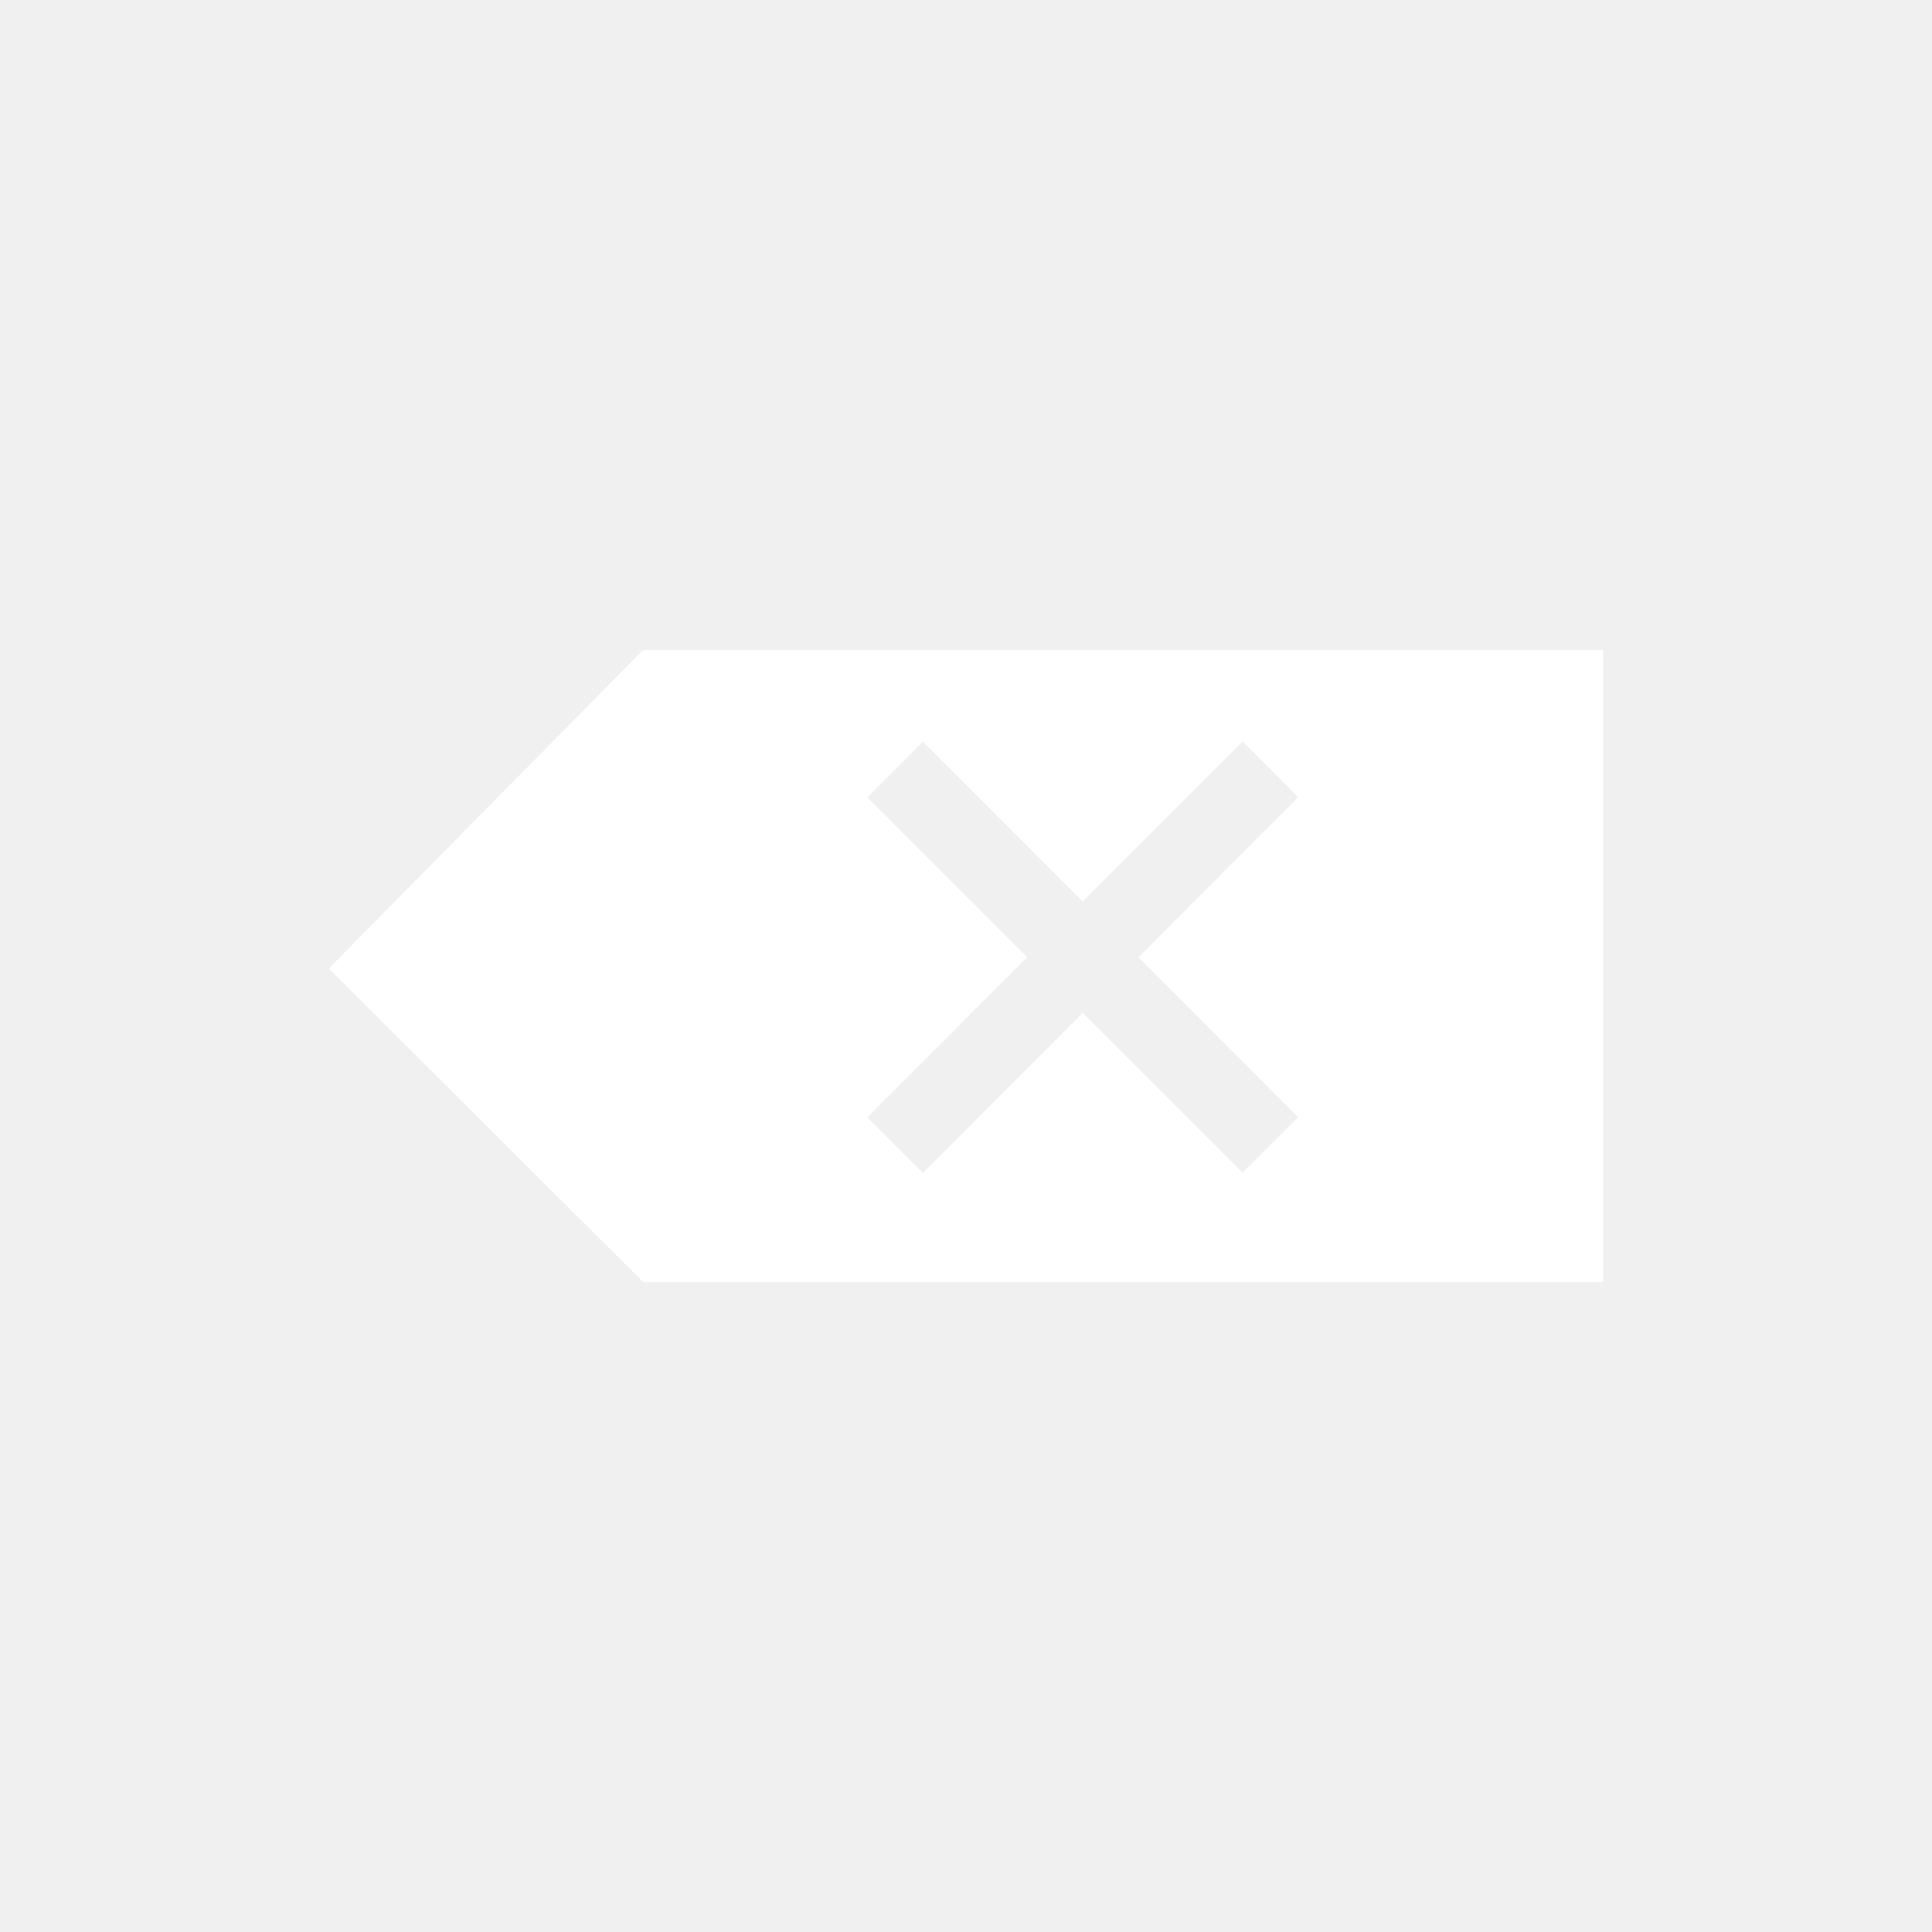
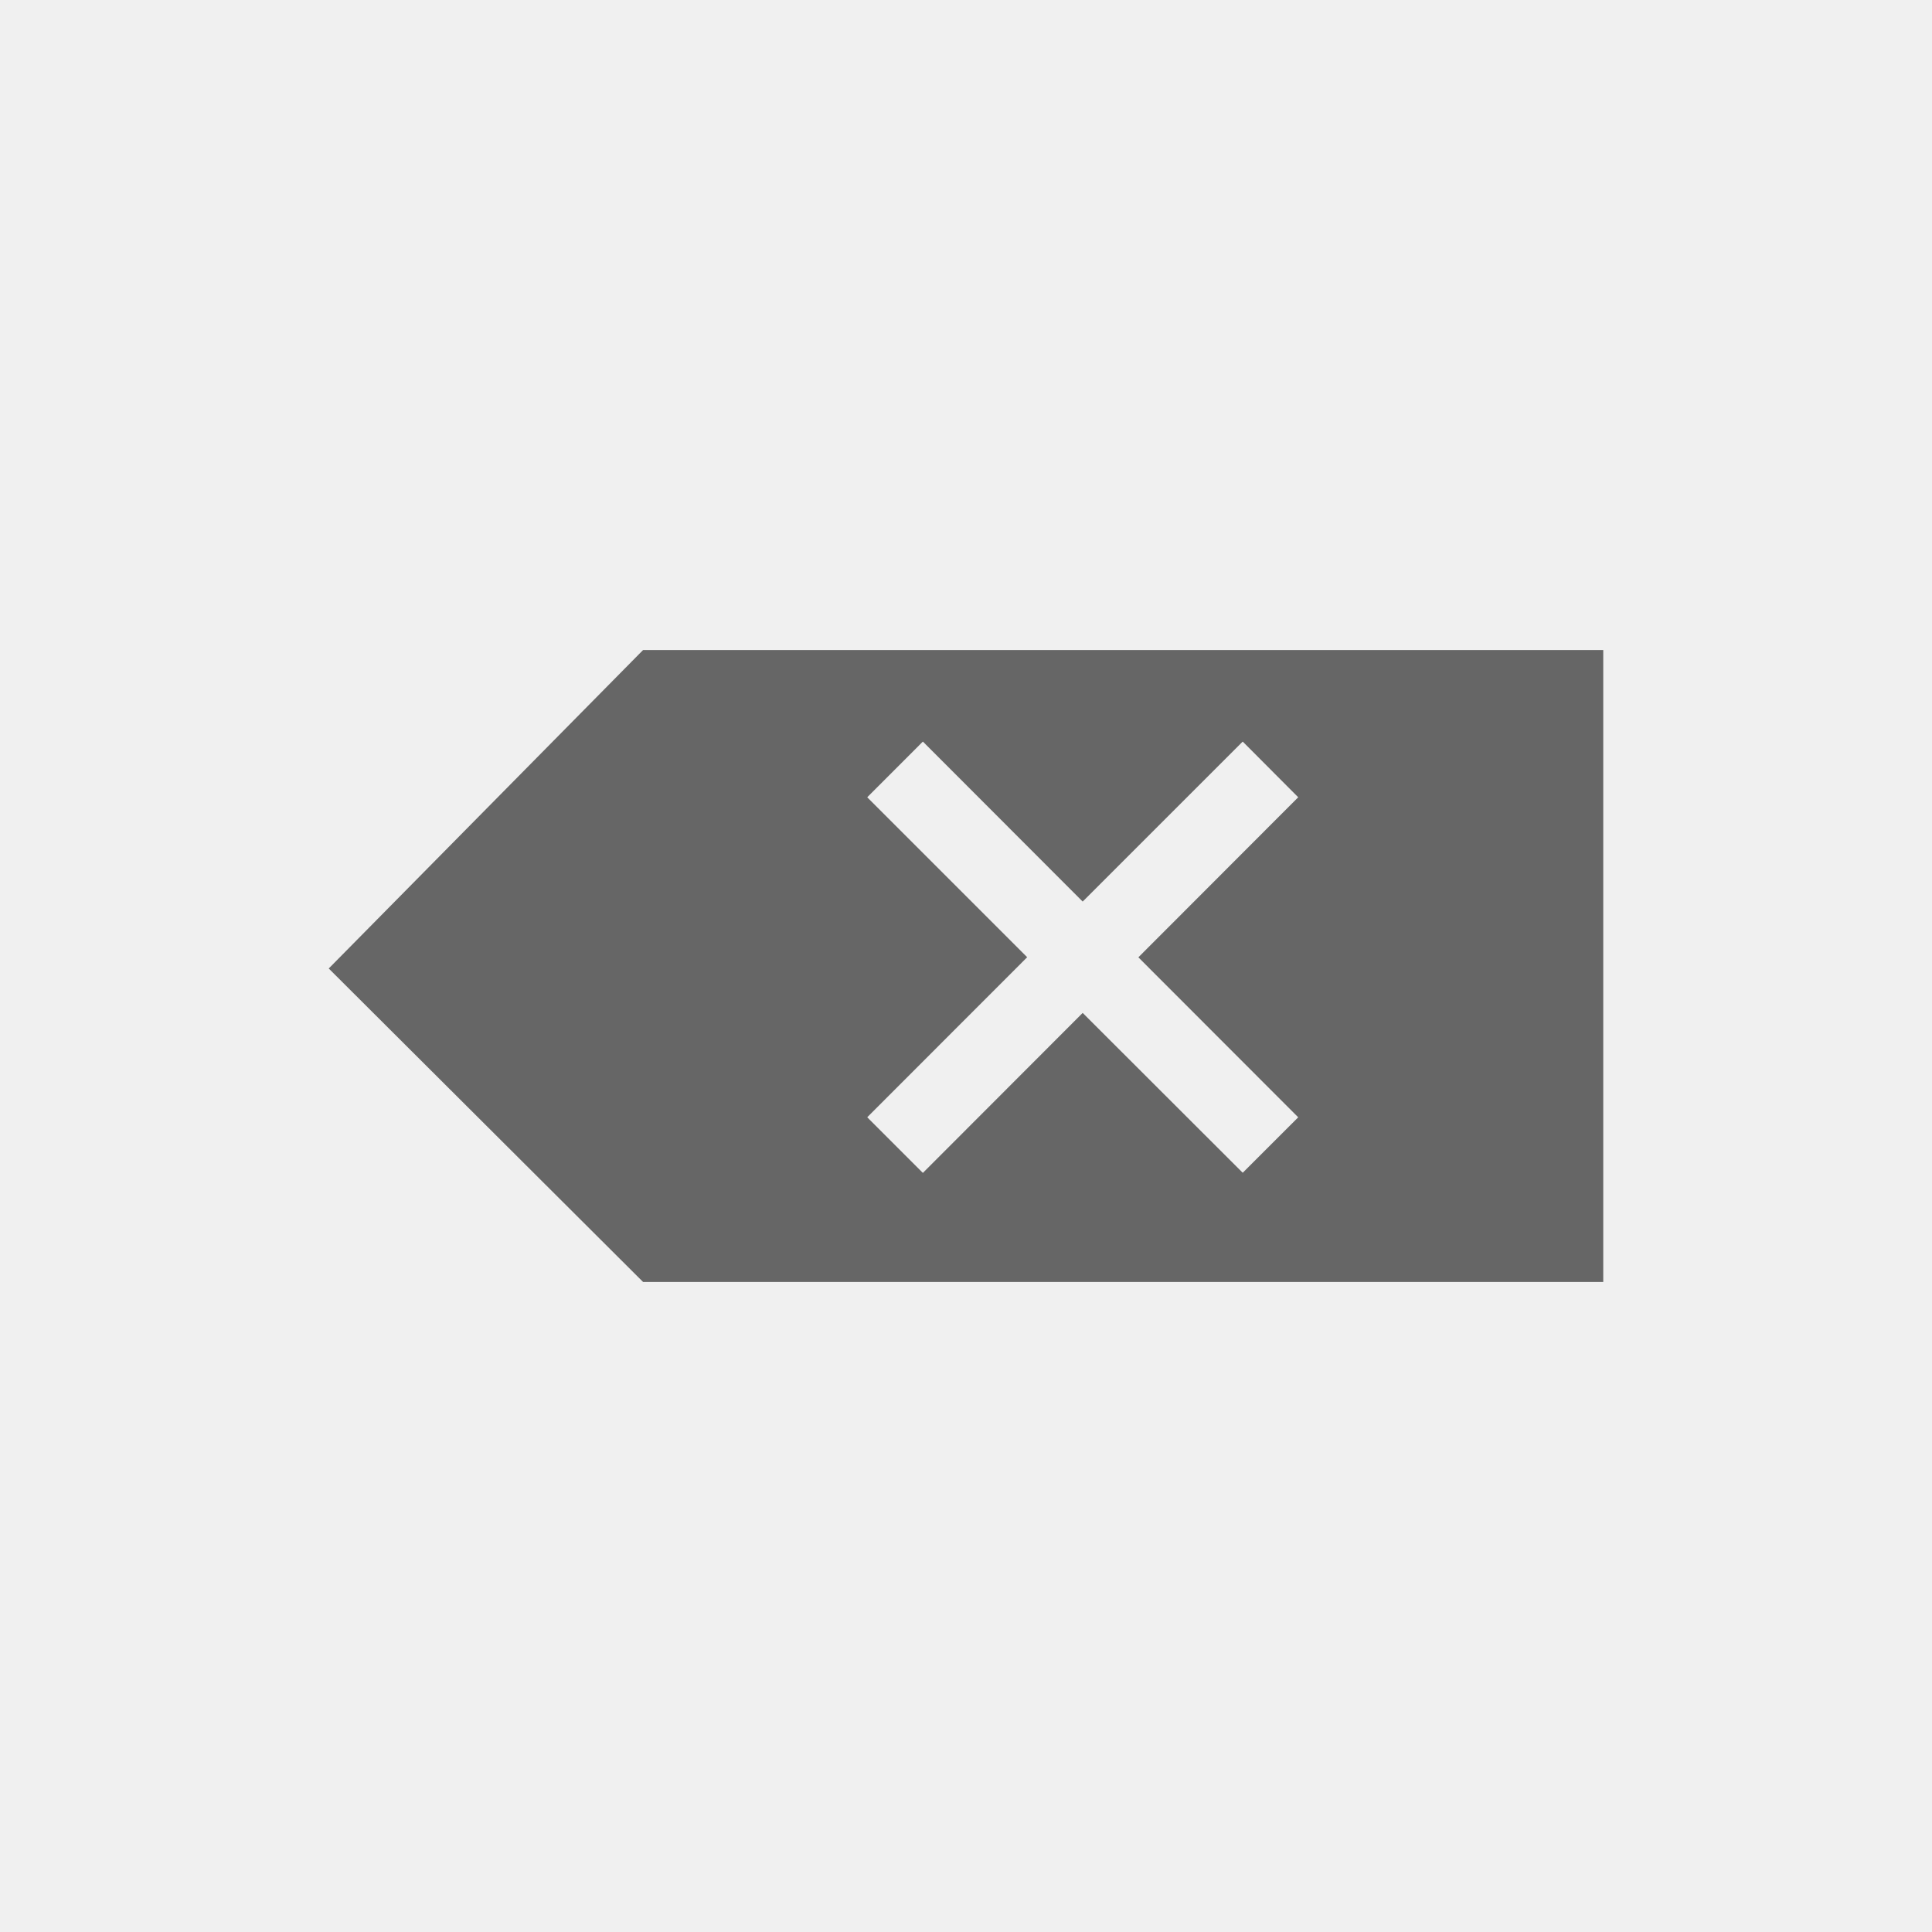
<svg xmlns="http://www.w3.org/2000/svg" version="1.1" id="svg6055" x="0px" y="0px" width="48px" height="48px" viewBox="0 0 48 48" enable-background="new 0 0 48 48" xml:space="preserve">
  <g id="layer1">
    <g id="g1722" transform="matrix(1.25,0,0,-1.25,31.65741,29.64929)">
-       <path id="path1724" fill="#FFFFFF" d="M-0.626,0.41l-3.181,3.177l-3.176-3.18l-1.106,1.106    l3.179,3.181l-3.179,3.179l1.106,1.107l3.176-3.18l3.181,3.18l1.103-1.107L-2.7,4.692l3.177-3.18L-0.626,0.41z M-18.792,4.47    l6.248-6.231H6.54V10.8h-19.084L-18.792,4.47z" />
+       <path id="path1724" fill="#666666" d="M-0.626,0.41l-3.181,3.177l-3.176-3.18l-1.106,1.106    l3.179,3.181l-3.179,3.179l1.106,1.107l3.176-3.18l3.181,3.18l1.103-1.107L-2.7,4.692l3.177-3.18L-0.626,0.41z M-18.792,4.47    l6.248-6.231H6.54V10.8h-19.084L-18.792,4.47z" />
    </g>
  </g>
</svg>
